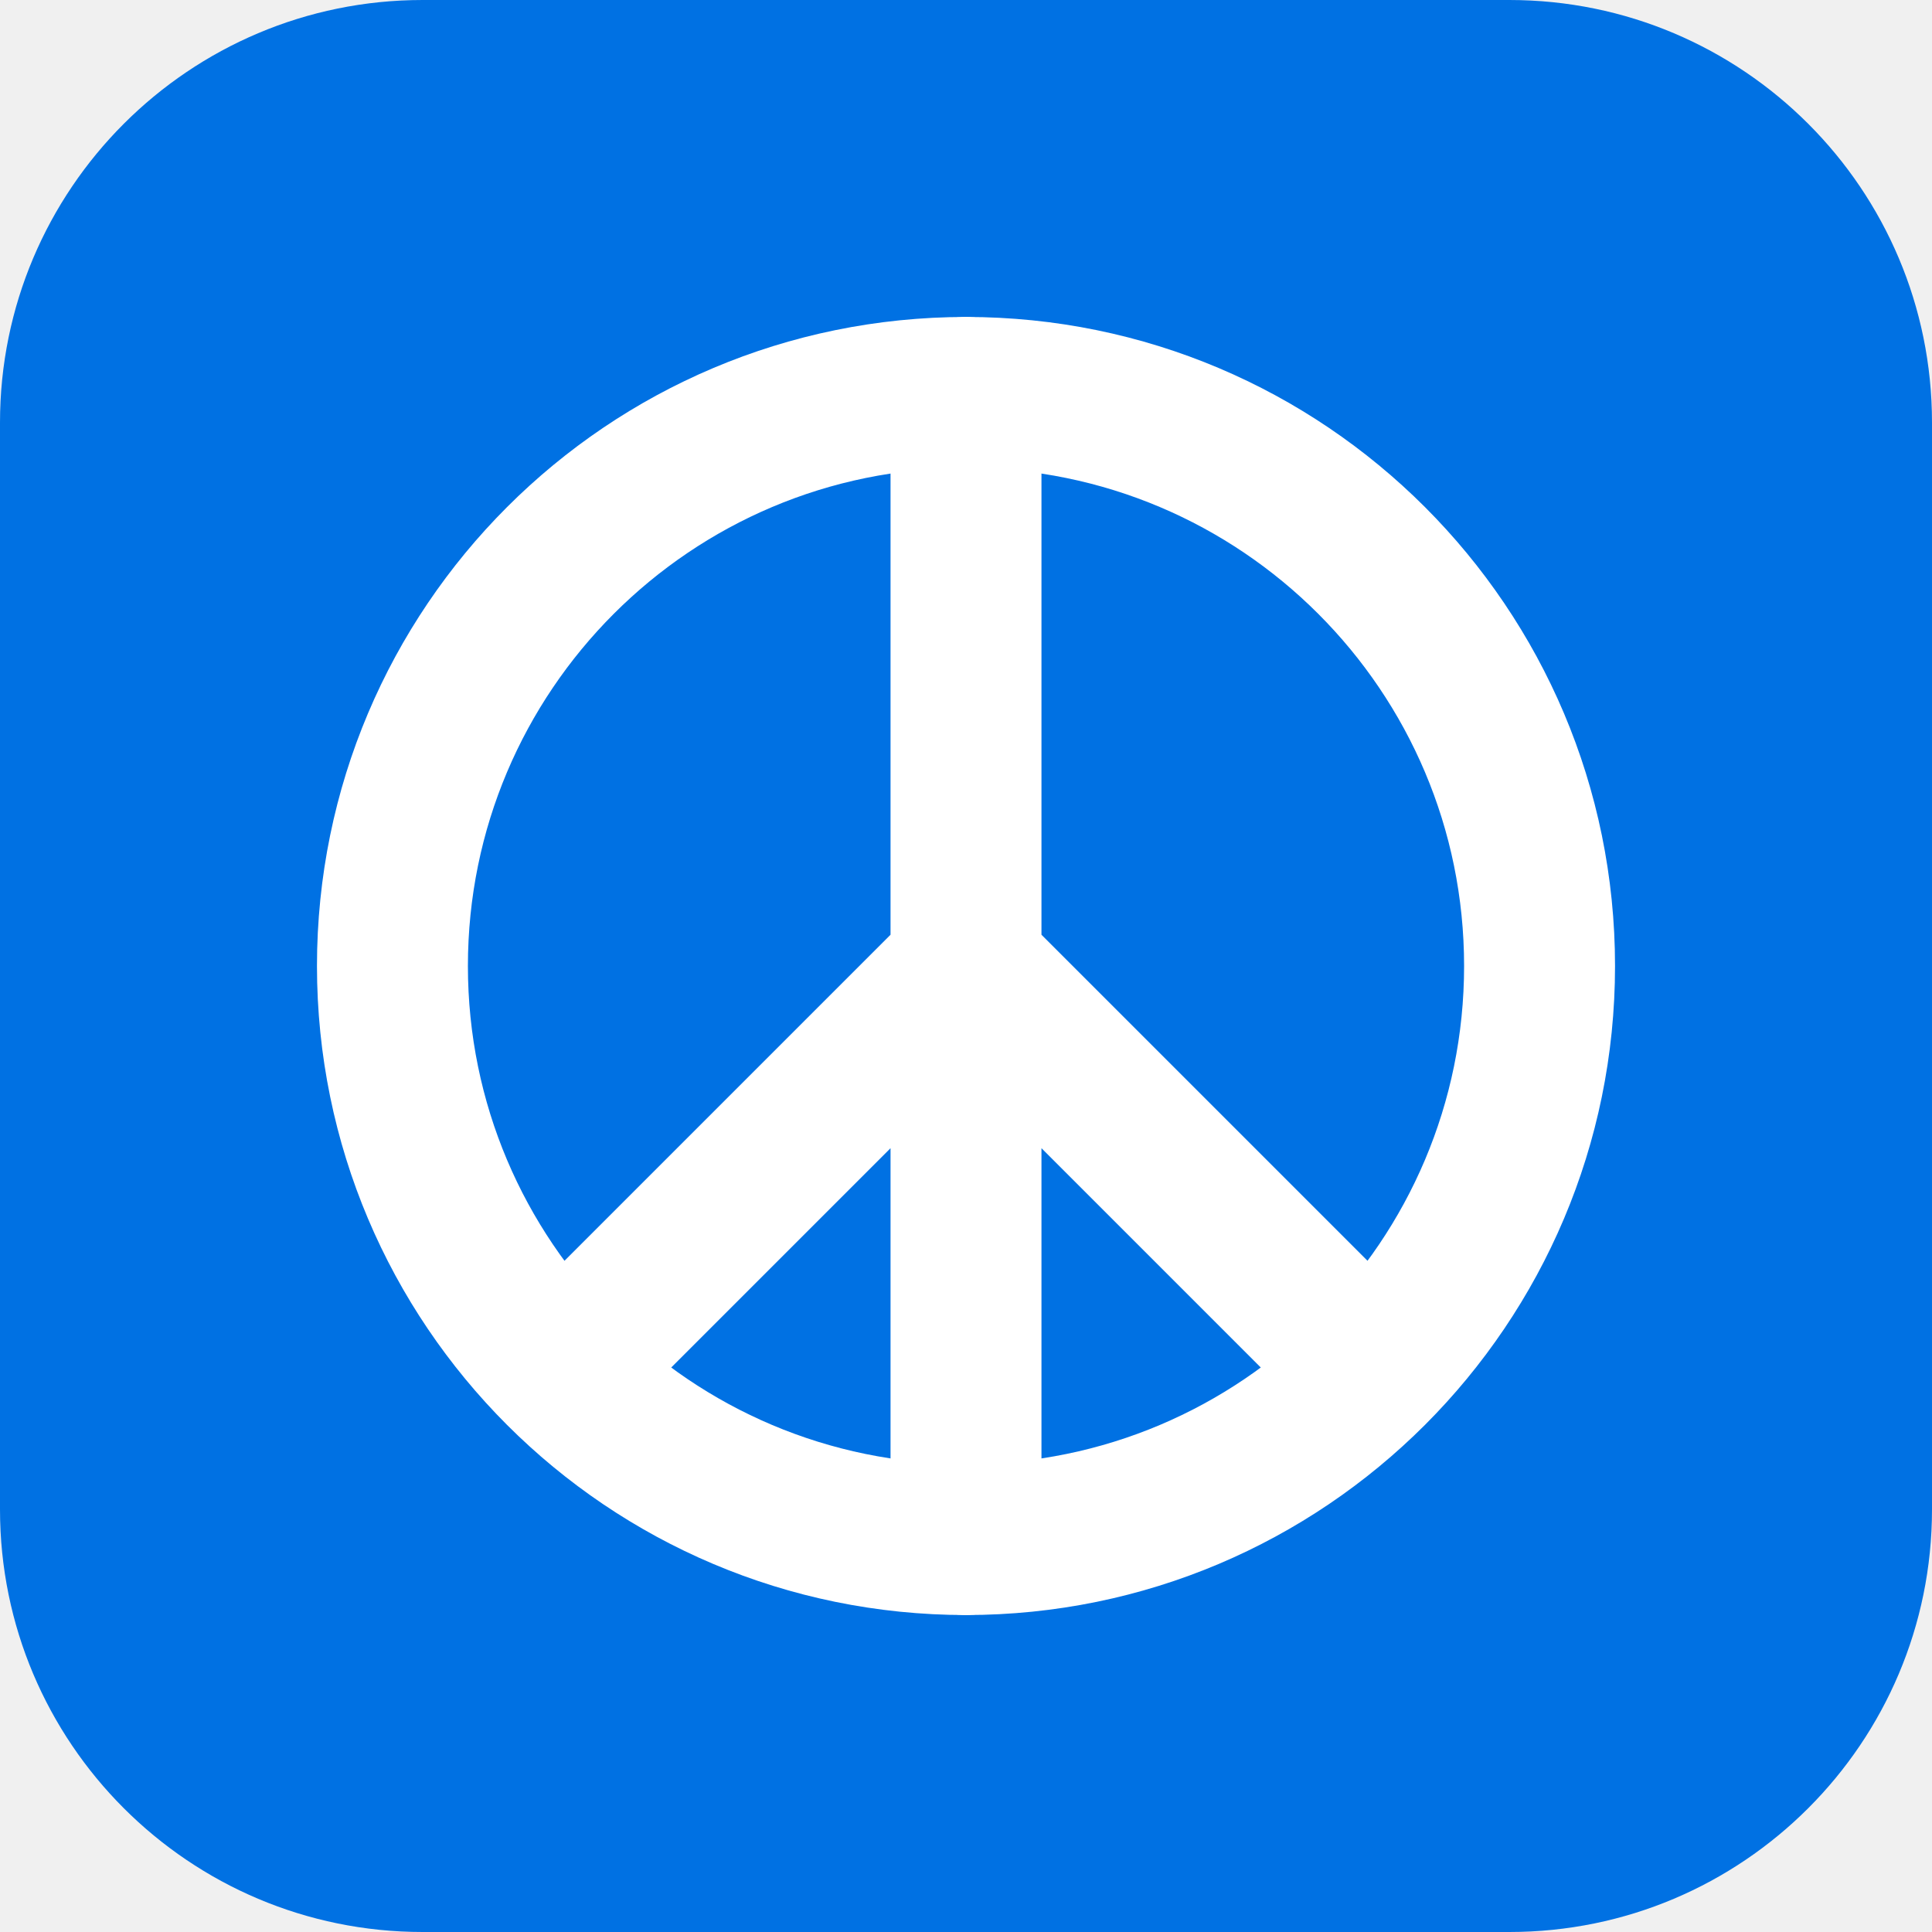
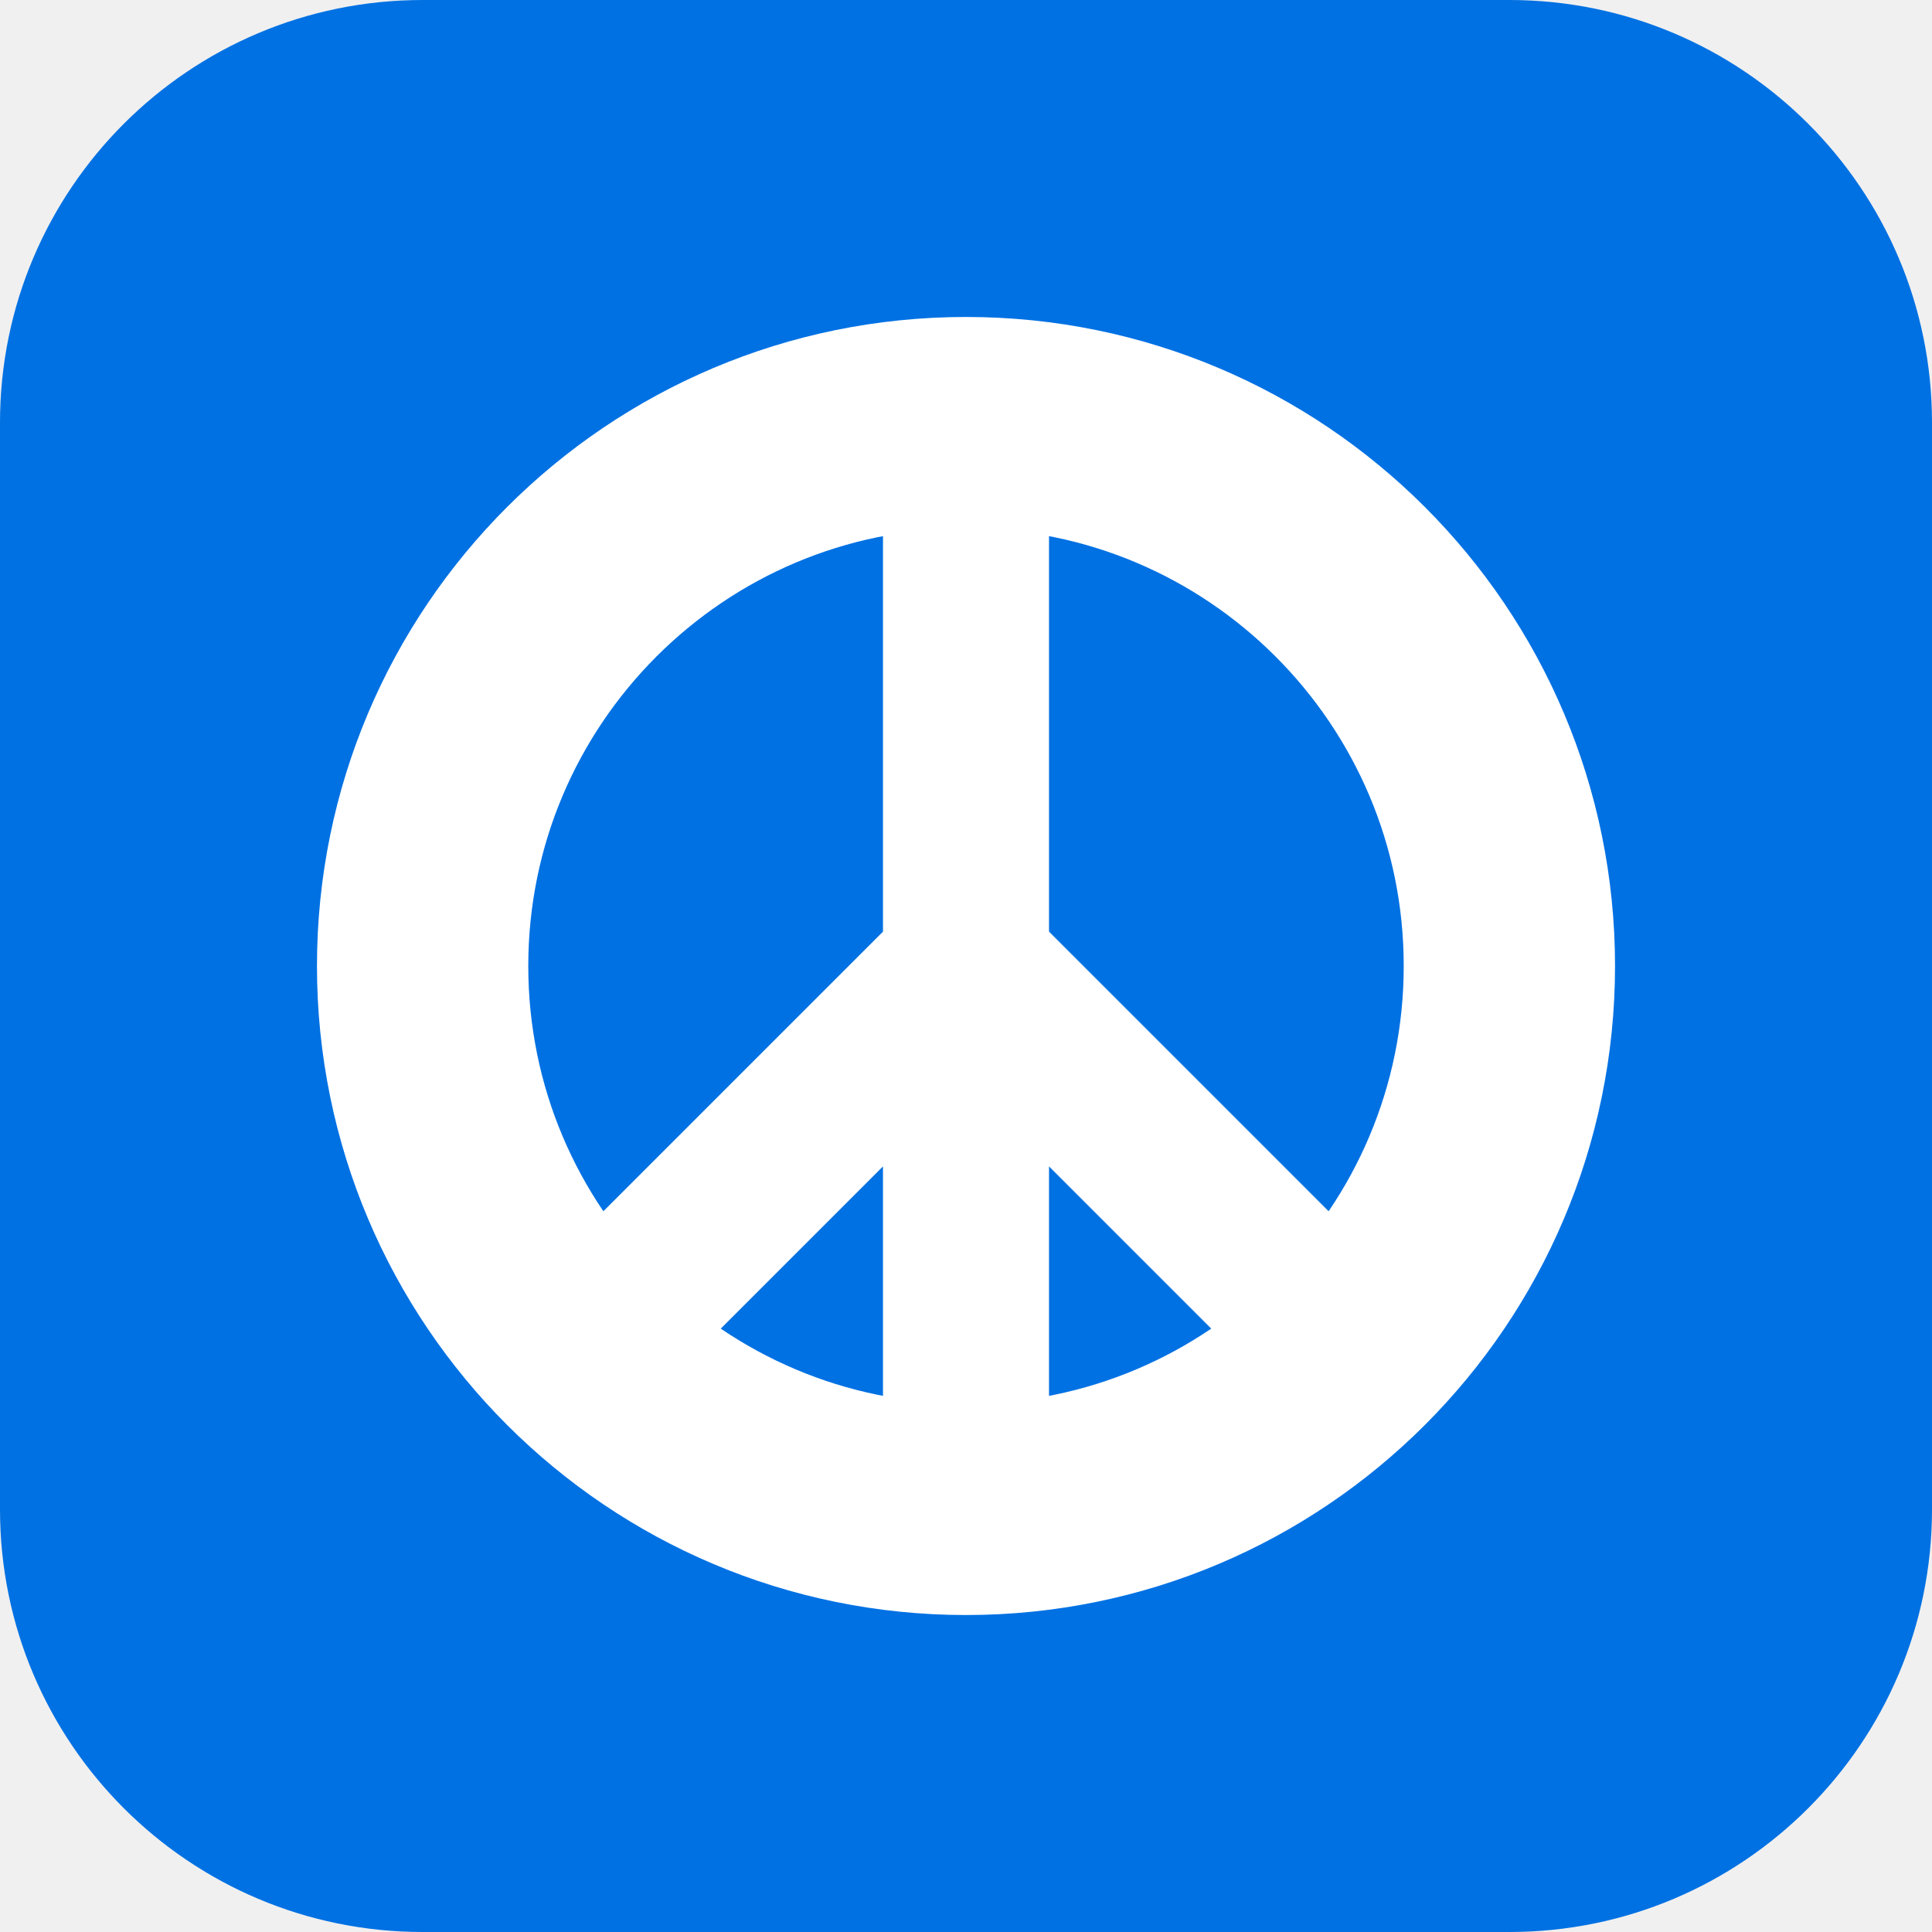
<svg xmlns="http://www.w3.org/2000/svg" viewBox="0 0 64 64">
  <rect width="64" height="64" rx="14" fill="#0071e3" />
-   <g fill="none" stroke="#fff" stroke-width="5" stroke-linecap="round">
-     <circle cx="32" cy="32" r="19" />
-     <path d="M32 13v38M32 32l-13.4 13.4M32 32l13.4 13.4" />
+   <g fill="none" stroke="#fff">
+     <circle cx="32" cy="32" r="18" stroke-width="7" />
+     <path stroke-width="5.5" d="M32 14v36M32 32l-12.7 12.7M32 32l12.7 12.7" />
  </g>
</svg>
